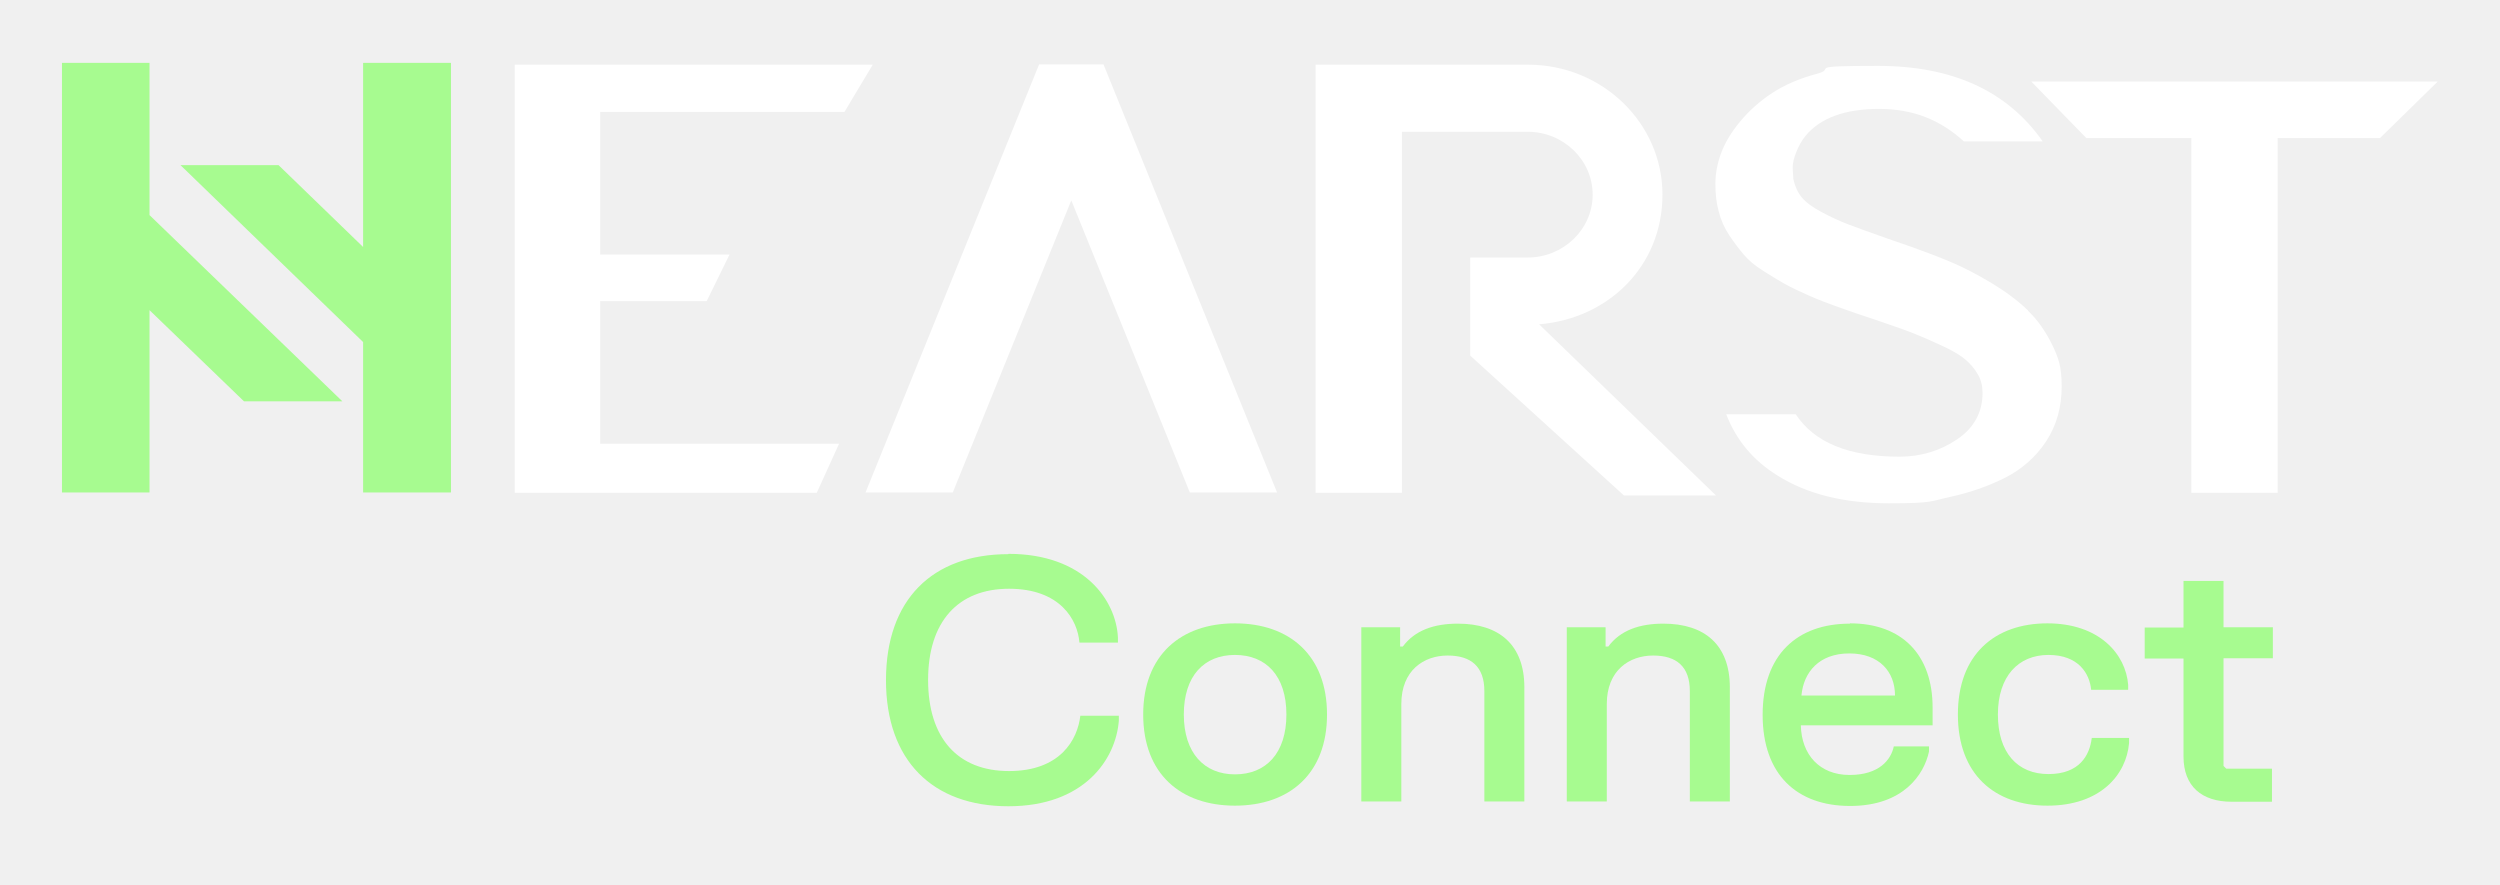
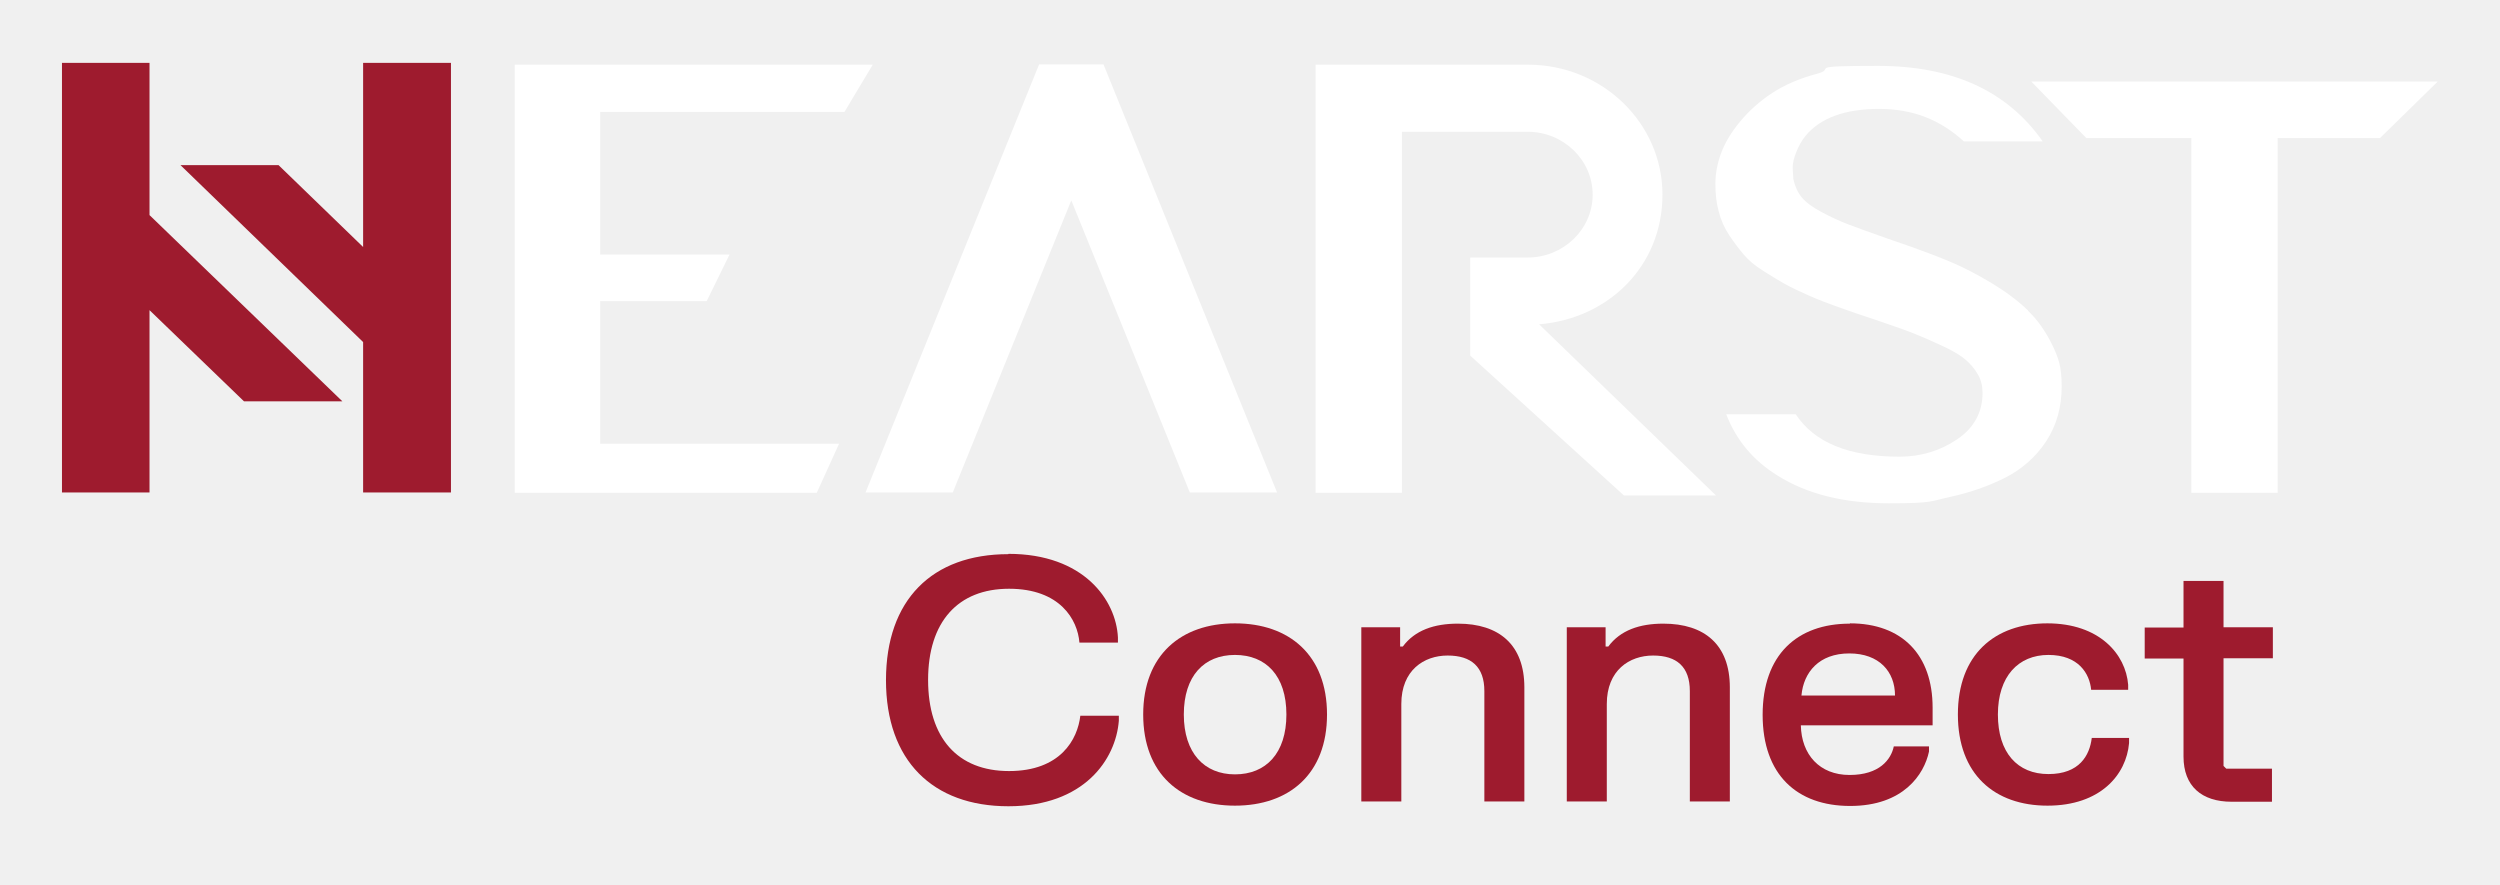
<svg xmlns="http://www.w3.org/2000/svg" id="Calque_1" version="1.1" viewBox="552 446 831 294">
  <defs>
    <style>
      .st0 {
        fill: #fff;
      }

      .st1 {
-         fill: #a7fb90;
+         fill: #9E1B2E;
      }
    </style>
  </defs>
  <g>
    <path class="st0" d="M751.5,546.1v47.4h79.4l-7.4,16.3h-100.4v-142.3h119l-9.4,15.7h-81.2v47.4h43l-7.6,15.5h-35.4,0Z" />
    <path class="st0" d="M1227.2,473.1h135.1l-19.2,18.8h-34v117.9h-28.7v-117.9h-34.9l-18.3-18.8h0Z" />
    <path class="st0" d="M1040.6,531.6h19.2c11.9,0,21.6-9.4,21.6-20.9s-9.7-20.9-21.6-20.9h-41.8v120h-28.7v-142.3h70.6c24.7,0,44.7,19.4,44.7,43.2s-18,41.2-41,43.1l58.8,56.9h-30.6l-51.1-46.5v-32.6h0Z" />
    <path class="st0" d="M918.7,467.4h-21.3l-57.7,142.3h29l39.4-97.1,39.4,97.1h29l-57.7-142.3h-.1Z" />
    <path class="st0" d="M1226,549.1c-3.2-3.1-7.2-6.1-12-9s-9.3-5.2-13.3-6.9-8.5-3.4-13.5-5.2c-2.2-.8-4.8-1.6-7.8-2.7-5.7-2-10.1-3.6-13-4.7-2.9-1.1-5.9-2.5-8.9-4.1s-5.2-3.2-6.6-4.9c-1.4-1.7-2.3-3.8-2.8-6.1,0-1.1-.2-2.4-.2-3.9s.4-3.1,1.2-5.1c.8-2,1.8-3.8,3.1-5.4,4.9-5.9,13.1-8.9,24.4-8.9s20.3,3.6,28.2,10.8h26.2c-11.8-16.8-30-25.1-54.8-25.1s-13.8.8-19.8,2.5c-6.1,1.6-11.2,3.8-15.3,6.5-4.1,2.7-7.6,5.8-10.6,9.4s-5.1,7.1-6.4,10.6-1.9,6.9-1.9,10.2.3,6.3,1.1,9.2c.7,2.8,1.9,5.5,3.5,7.9s3.2,4.5,4.8,6.4c1.6,1.9,3.7,3.7,6.6,5.5,2.8,1.8,5.2,3.2,7.1,4.3,2,1.1,4.7,2.4,8.1,3.9s6.2,2.5,8.1,3.2,4.7,1.7,8.2,2.9l5.7,1.9c5.6,1.9,9.9,3.4,12.9,4.6,3,1.2,6.2,2.6,9.6,4.2,3.4,1.6,5.9,3.1,7.5,4.5s3,3,4,4.8c1.1,1.8,1.6,3.9,1.6,6.2,0,6.4-2.8,11.6-8.4,15.4-5.6,3.8-12,5.8-19.2,5.8-16.9,0-28.3-4.7-34.5-14.1h-23.1c3.3,8.6,9,15.4,17.1,20.4,9.7,6.1,22,9.2,36.9,9.2s13.8-.7,20.3-2.1c6.5-1.4,12.6-3.5,18.4-6.4,5.7-2.9,10.3-7,13.7-12.2,3.4-5.2,5.1-11.3,5.1-18.1s-1.1-9.6-3.2-14c-2.2-4.4-4.8-8.2-8-11.2h0v-.2h0Z" />
    <polygon class="st1" points="601.7 466.9 572.6 466.9 572.6 609.7 601.7 609.7 601.7 549.1 633.1 579.4 665.8 579.4 601.7 517.5 601.7 466.9" />
    <polygon class="st1" points="672.7 466.9 672.7 528.1 644.6 500.9 612 500.9 672.7 559.7 672.7 609.7 701.9 609.7 701.9 466.9 672.7 466.9" />
  </g>
  <g>
    <path class="st1" d="M887.2,630.1c25.1,0,35.8,15.4,36.4,27.8v1.7h-12.8c-.6-7.6-6.4-17.9-23.4-17.9s-26.9,11-26.9,30.3,9.8,30.3,26.9,30.3,22.8-10.5,23.7-18.4h12.8v1.7c-1,12.8-11.5,28.4-36.7,28.4s-40.7-15.2-40.7-41.9,15.3-41.9,40.7-41.9h0Z" />
    <path class="st1" d="M962.5,653.2c18,0,30.6,10.5,30.6,30.3s-12.6,30.3-30.6,30.3-30.5-10.5-30.5-30.3,12.6-30.3,30.5-30.3ZM962.5,703.4c10.3,0,17.1-7,17.1-19.9s-6.8-19.8-17.1-19.8-17,7-17,19.8,6.8,19.9,17,19.9Z" />
    <path class="st1" d="M1017.4,654.5v6.4h.9c4-5.4,10.4-7.6,18.3-7.6,13.7,0,22.1,7,22.1,21.2v37.9h-13.3v-36.7c0-8-4.3-11.8-12.2-11.8s-15.4,4.9-15.4,16.1v32.4h-13.3v-57.9h12.9Z" />
    <path class="st1" d="M1085.7,654.5v6.4h.9c4-5.4,10.4-7.6,18.3-7.6,13.7,0,22.1,7,22.1,21.2v37.9h-13.3v-36.7c0-8-4.3-11.8-12.2-11.8s-15.4,4.9-15.4,16.1v32.4h-13.3v-57.9h12.9Z" />
    <path class="st1" d="M1166.9,653.2c17.4,0,27.5,10.5,27.5,28v5.9h-43.8c.2,9.7,6.2,16.5,16.2,16.5s13.8-5.2,14.7-9.5h11.7v1.7c-1.6,7.6-8.5,18.1-26.2,18.1s-29.1-10.4-29.1-30.3,11.4-30.3,29-30.3h0ZM1181.9,677.2c0-7.9-5.2-14-15.2-14s-15.2,6.2-15.9,14h31.1Z" />
    <path class="st1" d="M1232.5,653.2c17.4,0,26.1,10.3,26.9,20.4v1.7h-12.3c-.5-5.4-4.2-11.6-14.2-11.6s-16.8,7.1-16.8,19.8,6.5,19.8,16.8,19.8,13.7-6.2,14.4-12h12.4v1.7c-.9,10.5-9.5,20.8-27.1,20.8s-29.8-10.4-29.8-30.3,12.2-30.3,29.8-30.3h-.1Z" />
    <path class="st1" d="M1277.8,654.5v-15.4h13.3v15.4h16.4v10.3h-16.4v35.8l.9.9h15.2v11h-13.4c-10,0-16-5.2-16-15v-32.6h-12.9v-10.3h12.9Z" />
  </g>
</svg>
